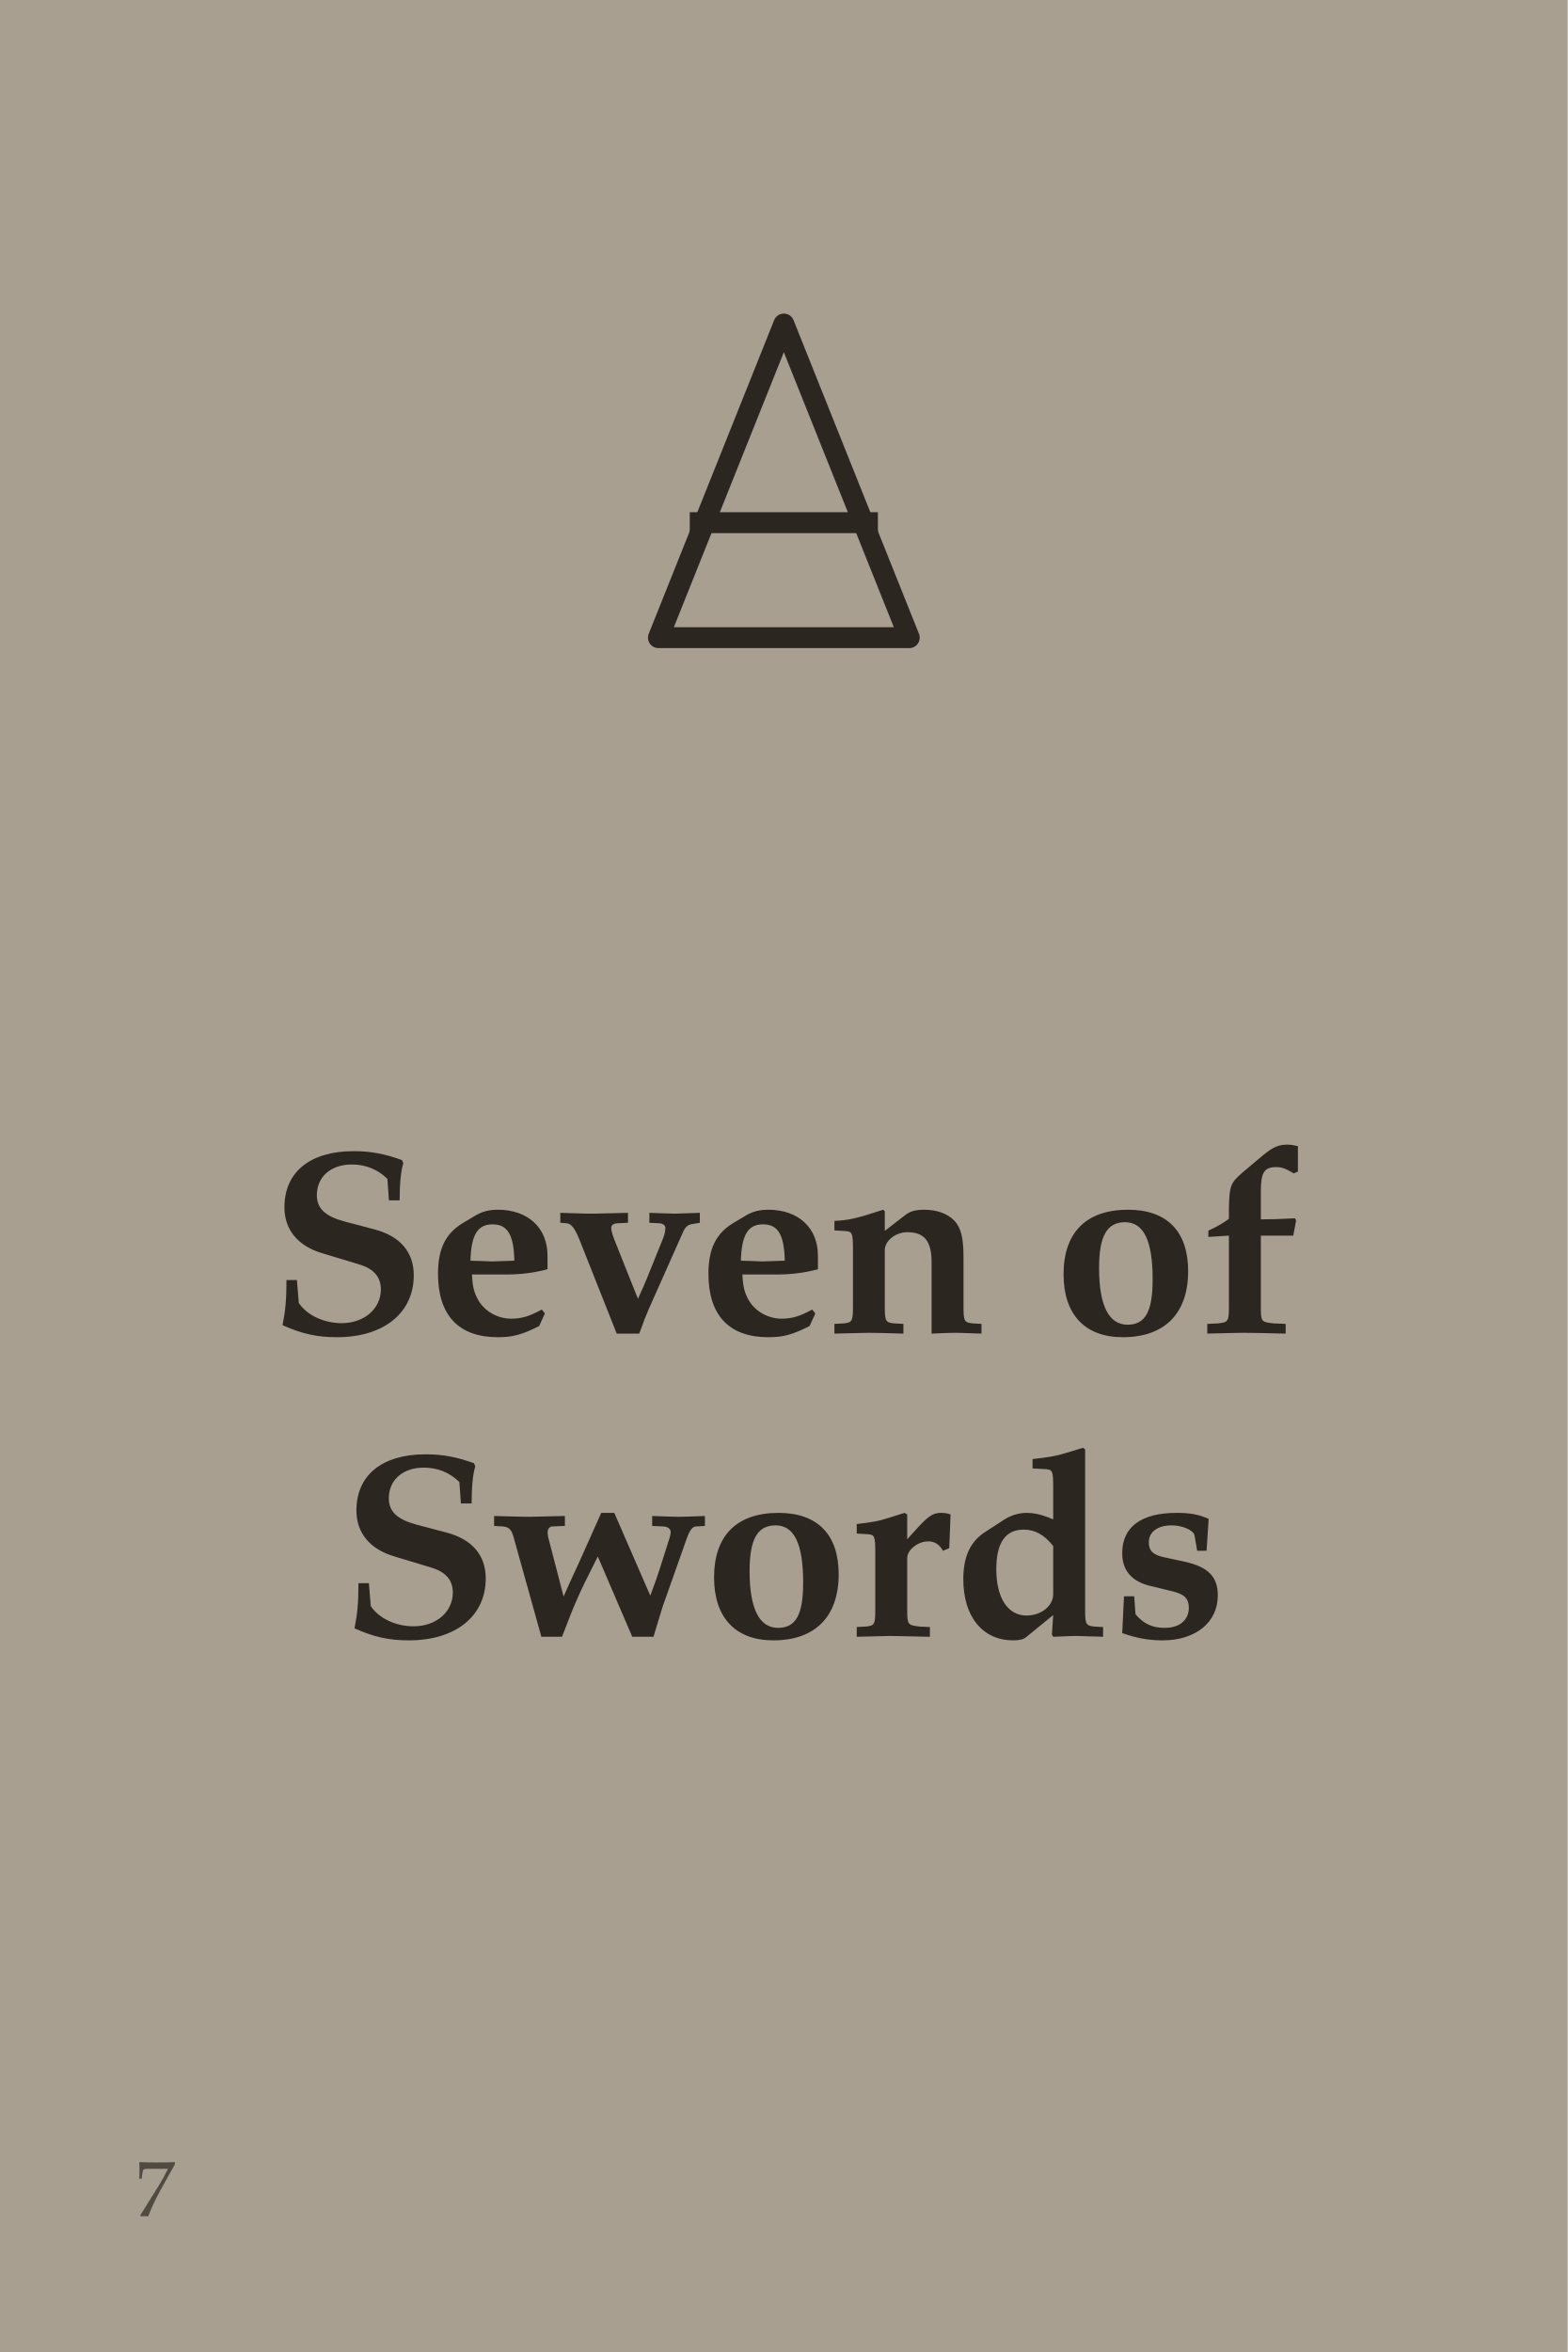
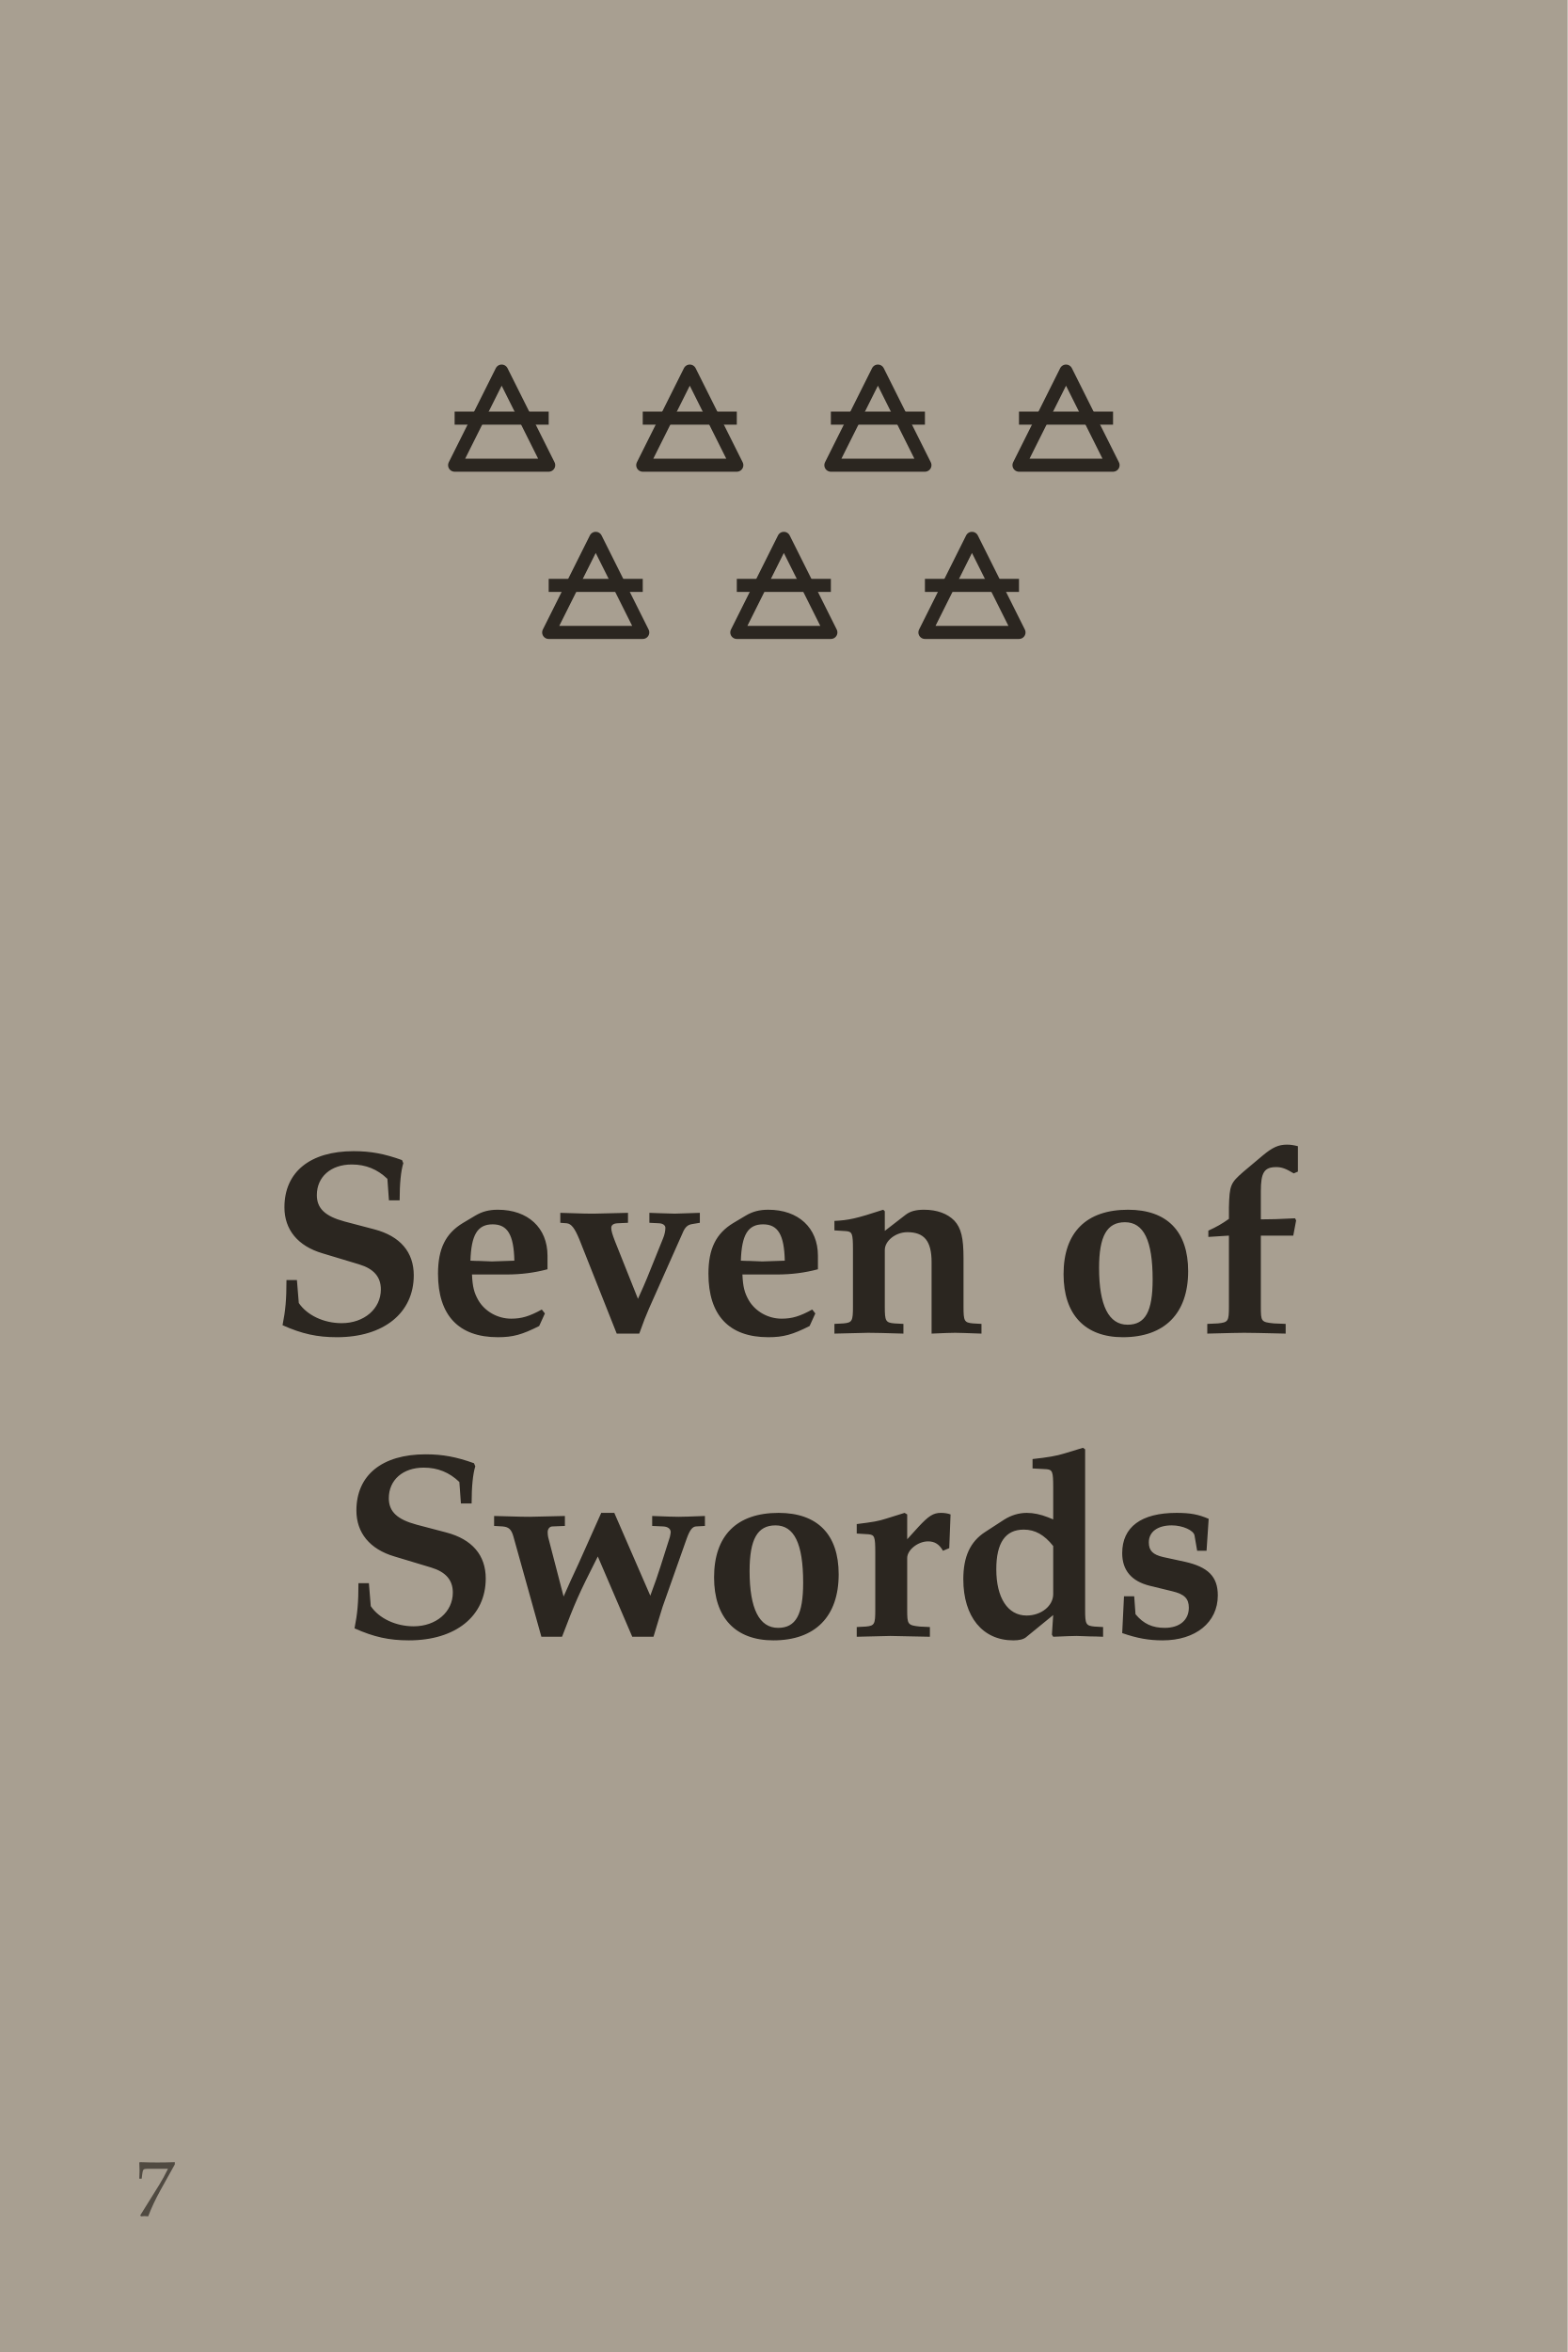
<svg xmlns="http://www.w3.org/2000/svg" viewBox="0 0 300 450" width="300" height="450">
  <rect width="300" height="450" fill="#a89f91" />
-   <path d="M 150 62 L 126 122 L 174 122 Z" fill="none" stroke="#2b2620" stroke-width="4" stroke-linejoin="round" />
-   <line x1="132" y1="100" x2="168" y2="100" stroke="#2b2620" stroke-width="4" />
+   <path d="M 96 71 L 87 89 L 105 89 Z" fill="none" stroke="#2b2620" stroke-width="2.5" stroke-linejoin="round" />
+   <line x1="87" y1="80" x2="105" y2="80" stroke="#2b2620" stroke-width="2.5" />
+   <path d="M 132 71 L 123 89 L 141 89 Z" fill="none" stroke="#2b2620" stroke-width="2.5" stroke-linejoin="round" />
+   <line x1="123" y1="80" x2="141" y2="80" stroke="#2b2620" stroke-width="2.5" />
+   <path d="M 168 71 L 159 89 L 177 89 Z" fill="none" stroke="#2b2620" stroke-width="2.5" stroke-linejoin="round" />
+   <line x1="159" y1="80" x2="177" y2="80" stroke="#2b2620" stroke-width="2.5" />
+   <path d="M 204 71 L 195 89 L 213 89 Z" fill="none" stroke="#2b2620" stroke-width="2.5" stroke-linejoin="round" />
+   <line x1="195" y1="80" x2="213" y2="80" stroke="#2b2620" stroke-width="2.5" />
+   <path d="M 114 103 L 105 121 L 123 121 Z" fill="none" stroke="#2b2620" stroke-width="2.5" stroke-linejoin="round" />
+   <line x1="105" y1="112" x2="123" y2="112" stroke="#2b2620" stroke-width="2.5" />
+   <path d="M 150 103 L 141 121 L 159 121 Z" fill="none" stroke="#2b2620" stroke-width="2.5" stroke-linejoin="round" />
+   <line x1="141" y1="112" x2="159" y2="112" stroke="#2b2620" stroke-width="2.5" />
+   <path d="M 186 103 L 177 121 L 195 121 Z" fill="none" stroke="#2b2620" stroke-width="2.5" stroke-linejoin="round" />
+   <line x1="177" y1="112" x2="195" y2="112" stroke="#2b2620" stroke-width="2.5" />
  <text x="150" y="255" text-anchor="middle" font-family="Iowan Old Style, Palatino, Georgia, serif" font-size="50" font-weight="700" fill="#2b2620">Seven of</text>
  <text x="150" y="313" text-anchor="middle" font-family="Iowan Old Style, Palatino, Georgia, serif" font-size="50" font-weight="700" fill="#2b2620">Swords</text>
  <text x="26" y="424" font-family="Iowan Old Style, Palatino, Georgia, serif" font-size="15" fill="#2b2620" opacity="0.7">7</text>
</svg>
